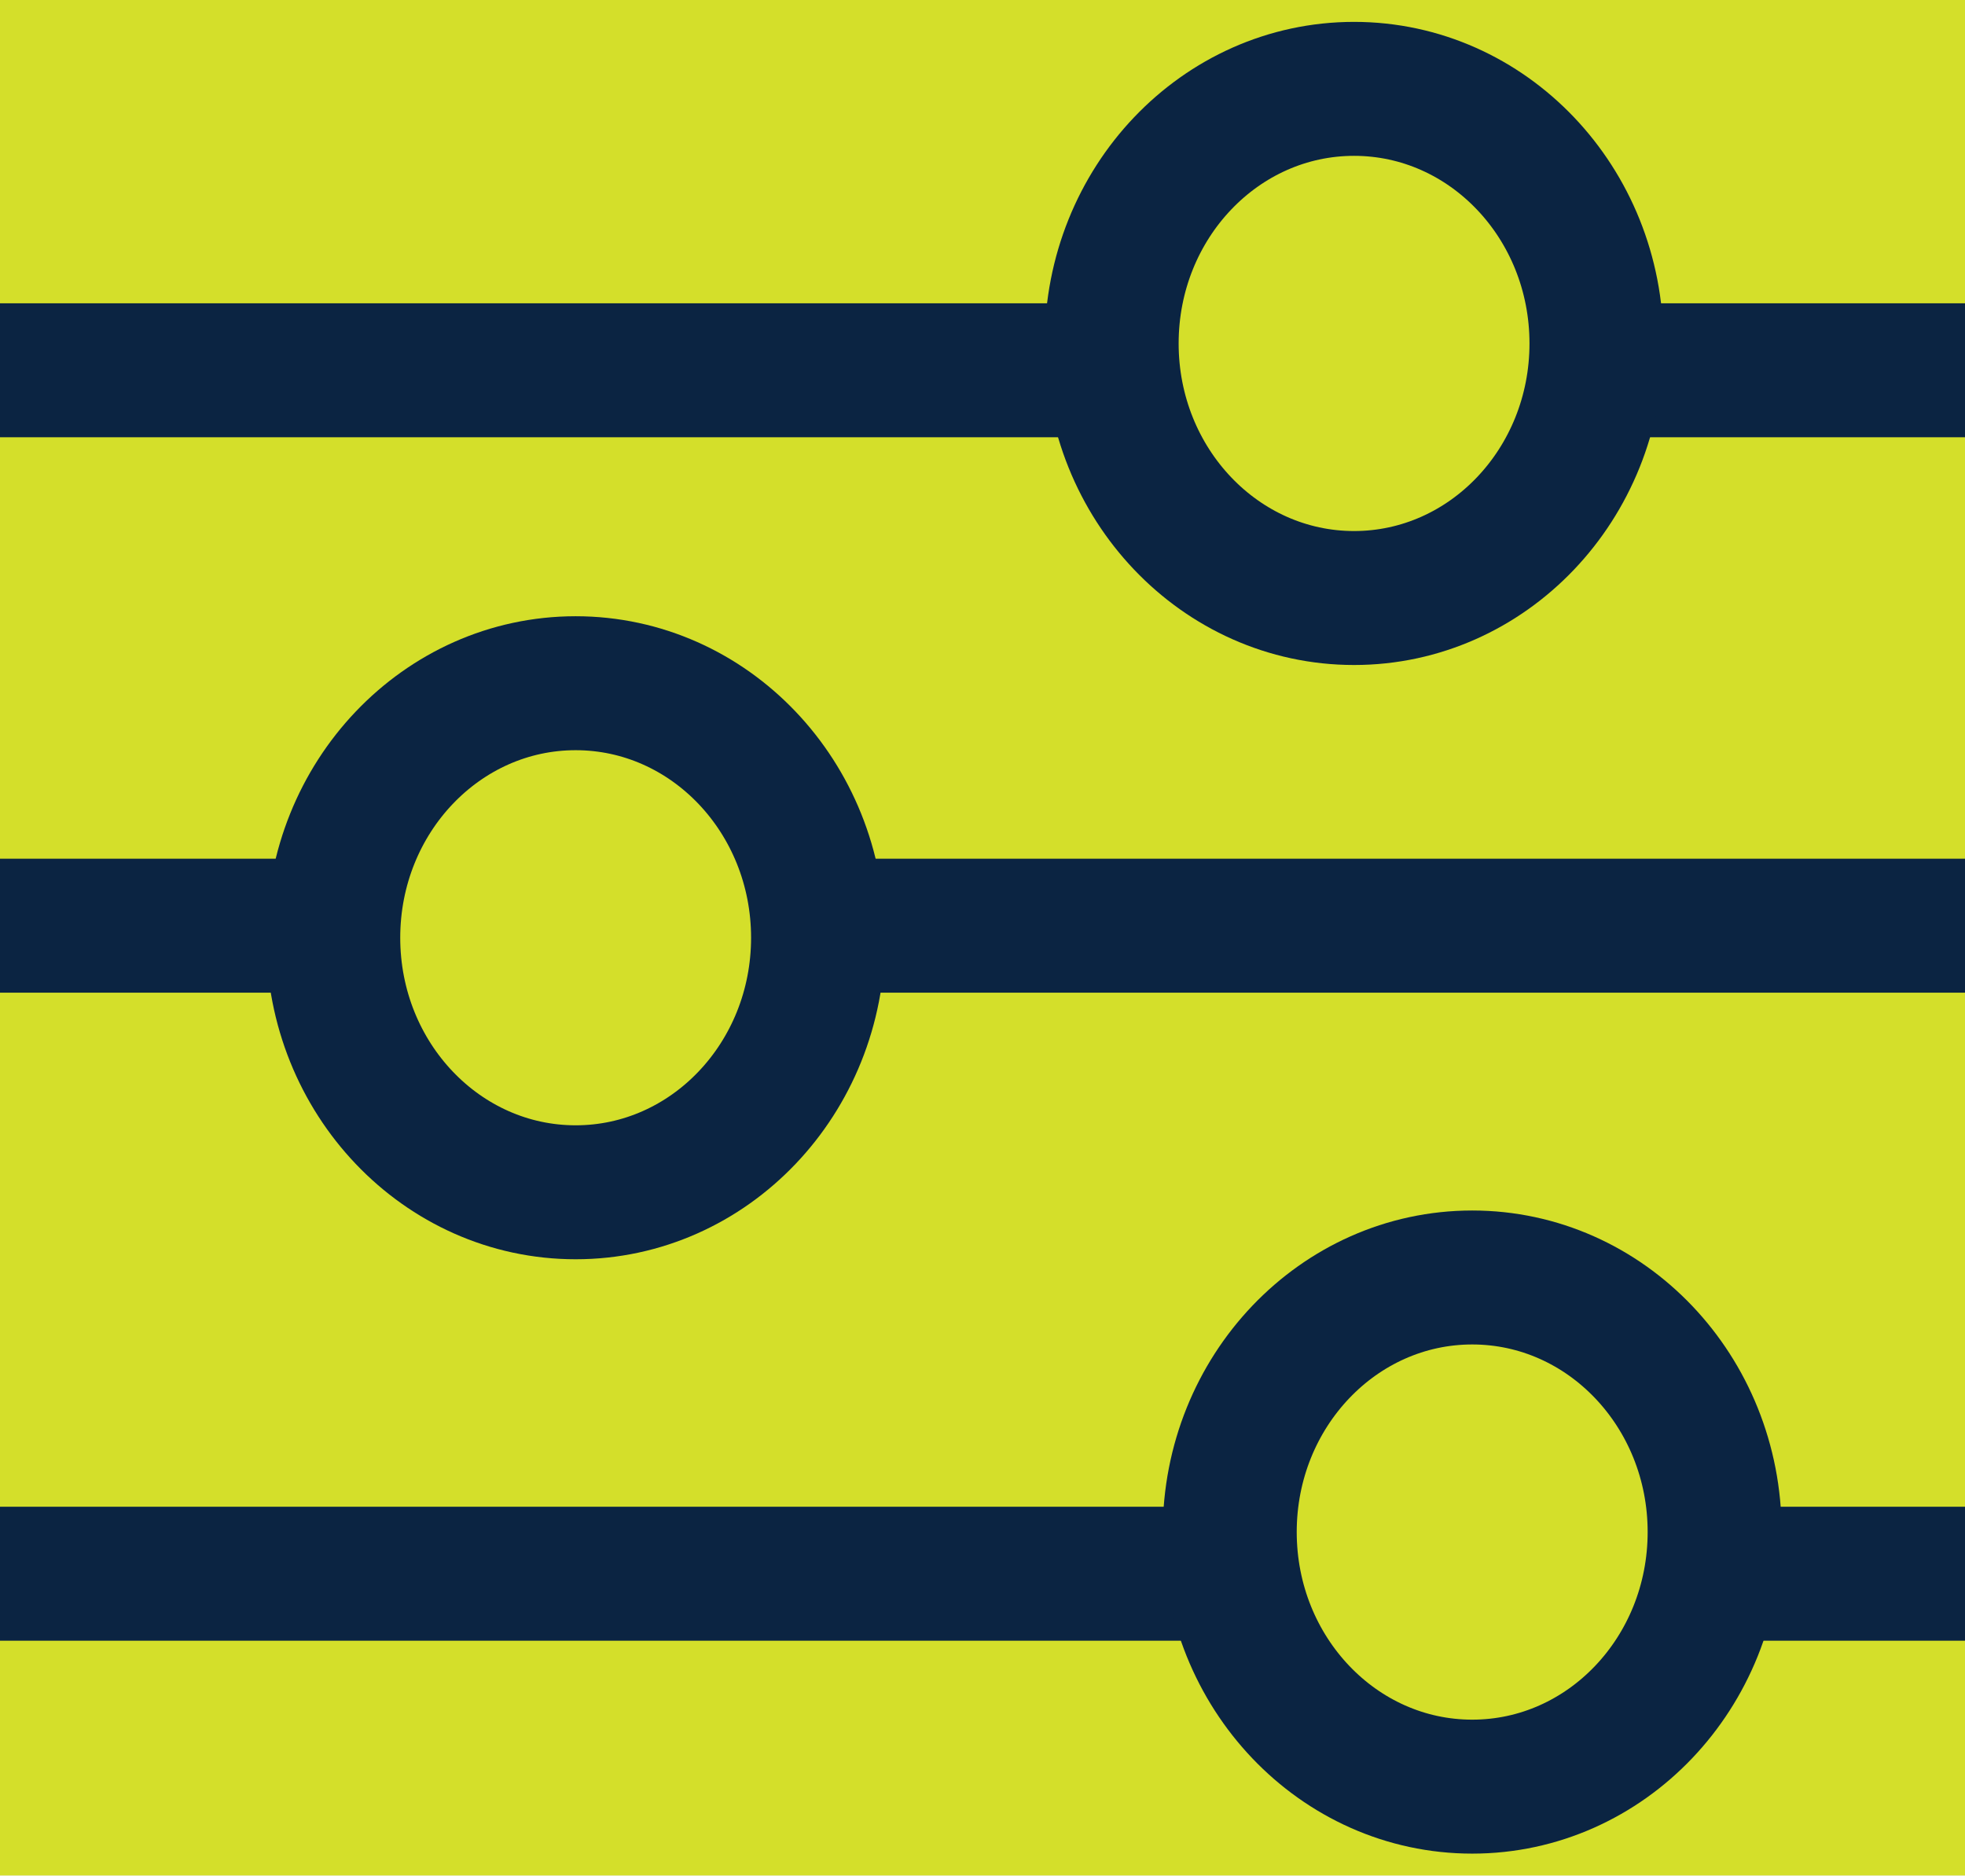
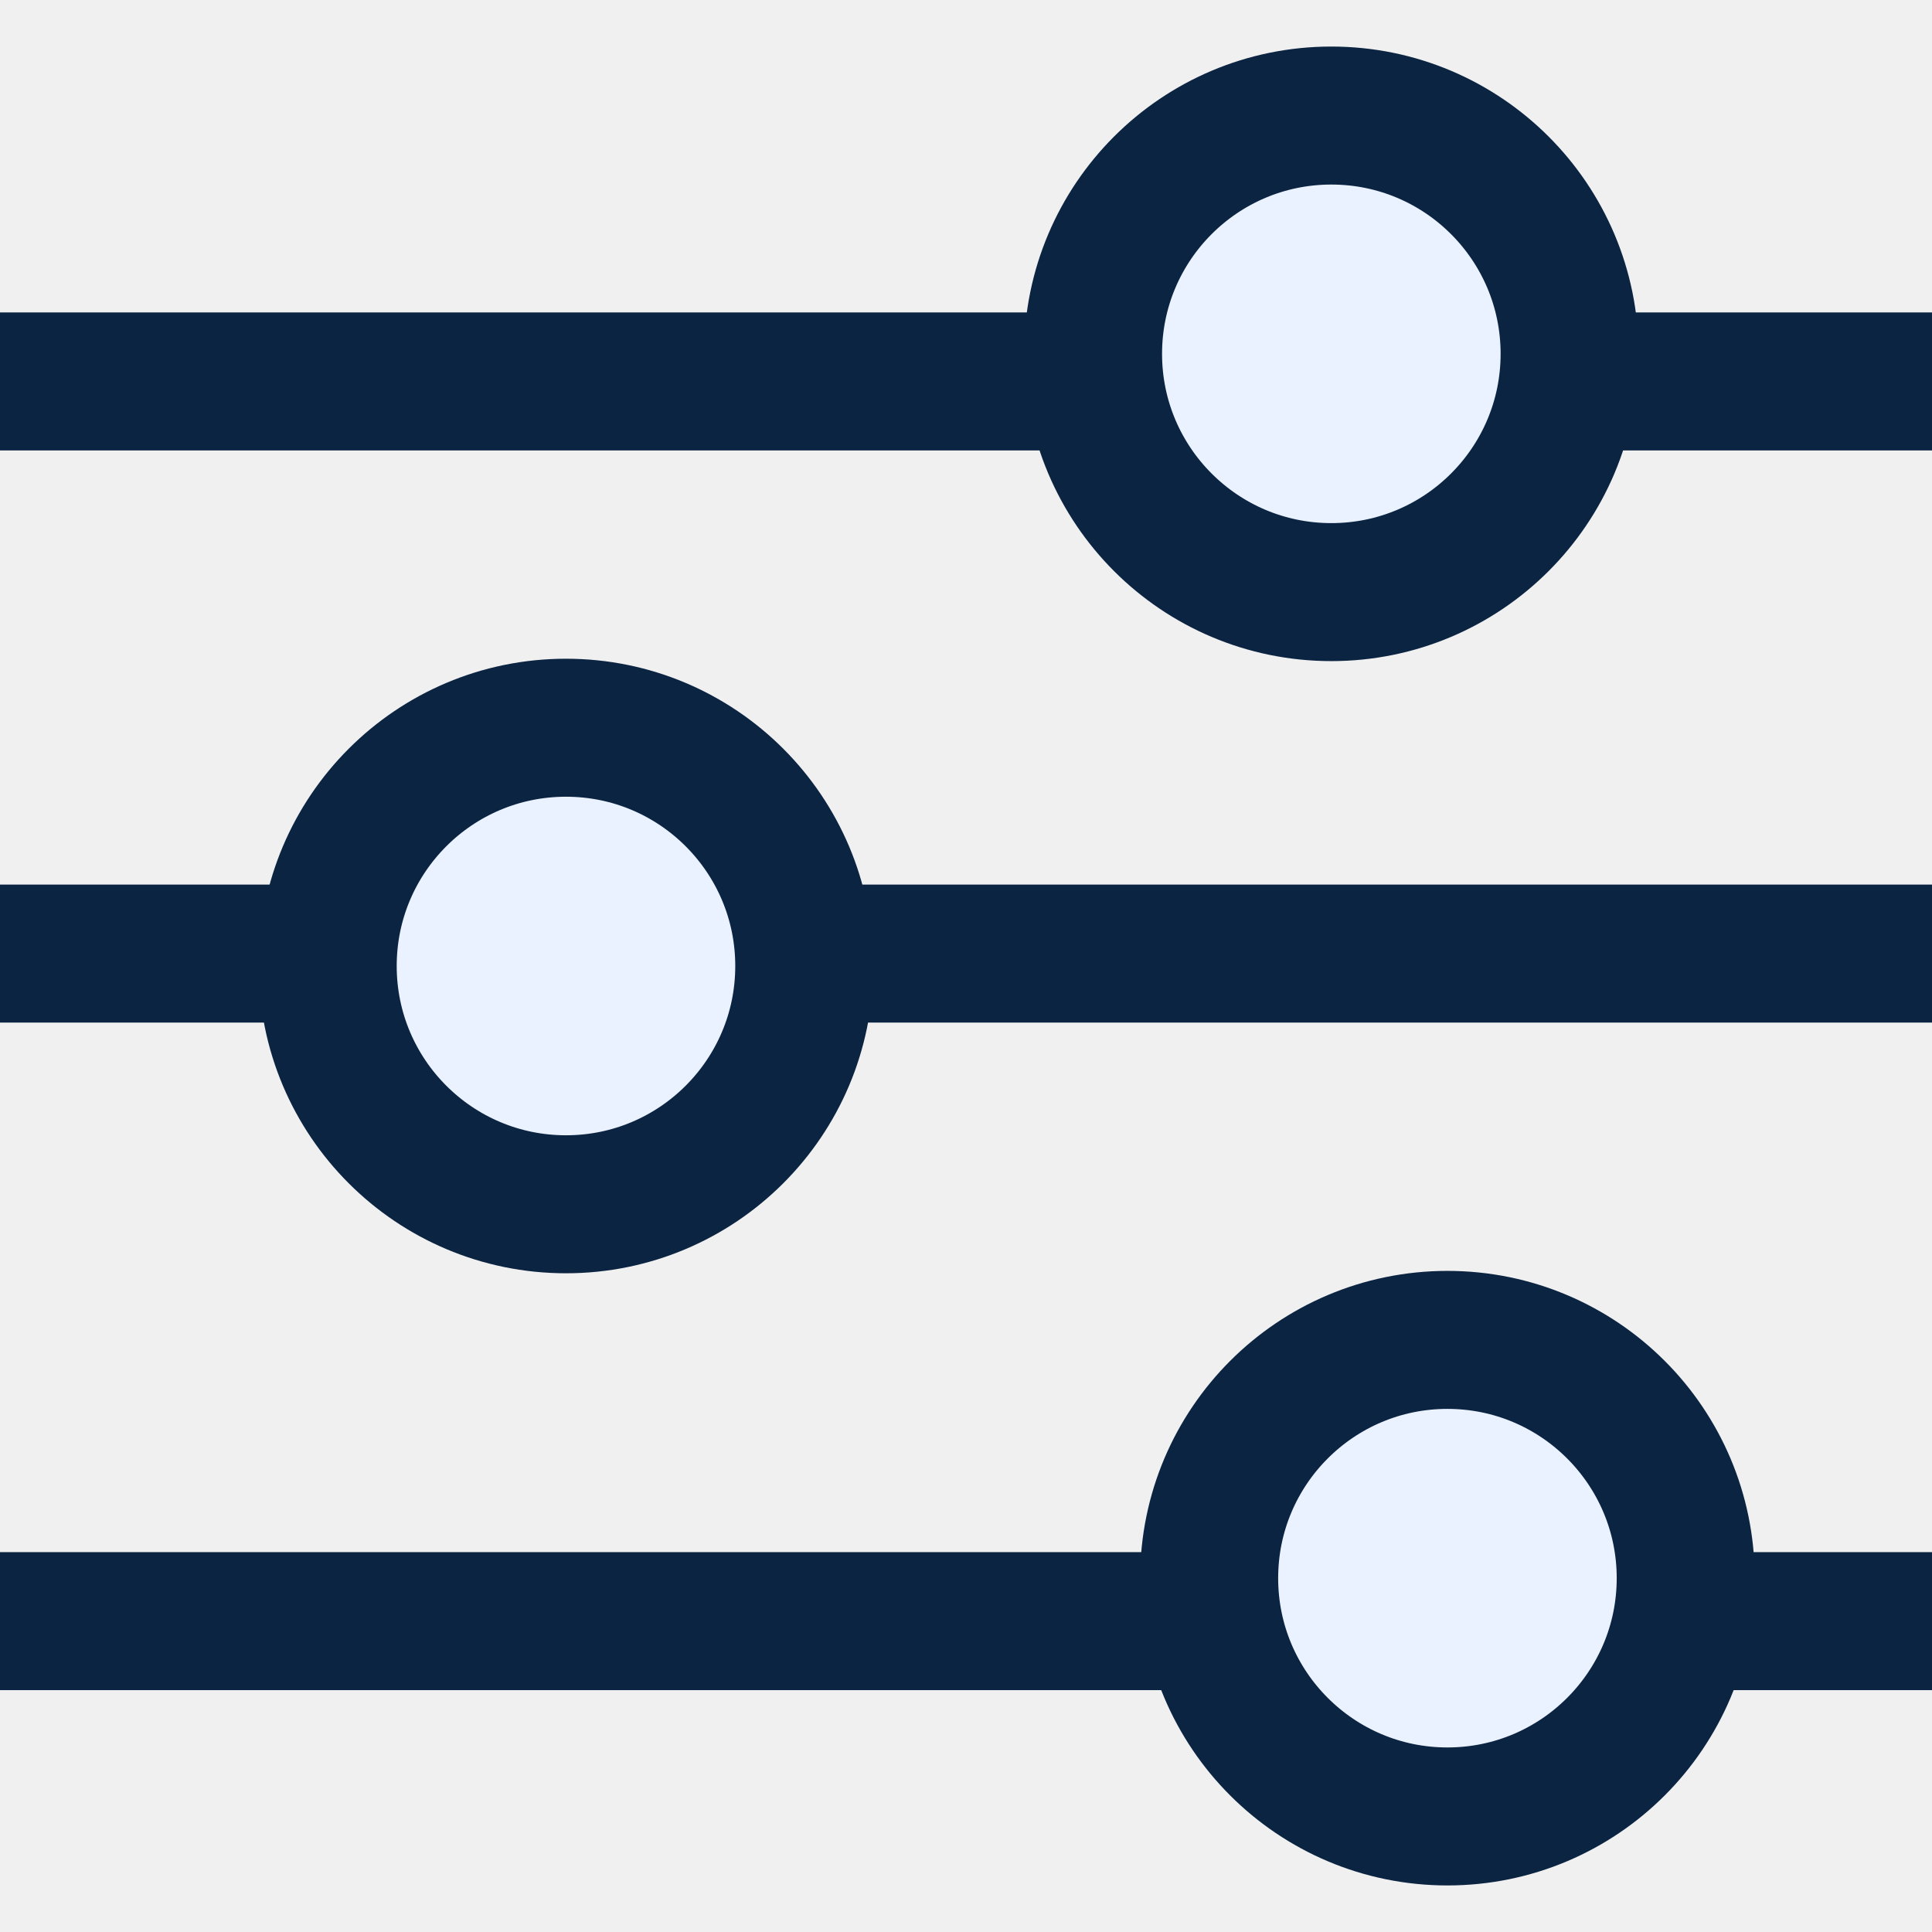
- <svg xmlns="http://www.w3.org/2000/svg" preserveAspectRatio="none" overflow="visible" style="display: block;" width="22" height="21" viewBox="0 0 22 21" fill="none">
-   <g id="Layer_17" clip-path="url(#clip0_0_54)">
-     <rect width="22" height="21" fill="#D4DF2A" />
-     <path id="Vector" d="M0 4.146H24.675" stroke-width="1.5" stroke="#0B2442" />
-     <path id="Vector_2" d="M0 10.365H24.675" stroke-width="1.5" stroke="#0B2442" />
-     <path id="Vector_3" d="M0 17.621H24.675" stroke-width="1.5" stroke="#0B2442" />
-     <path id="Vector_4" d="M15.16 6.696C16.659 6.696 17.874 5.42 17.874 3.846C17.874 2.271 16.659 0.995 15.16 0.995C13.661 0.995 12.446 2.271 12.446 3.846C12.446 5.42 13.661 6.696 15.16 6.696Z" fill="#D4DF2A" stroke-width="1.5" stroke-miterlimit="10" stroke="#0B2442" />
-     <path id="Vector_5" d="M6.445 13.35C7.944 13.35 9.159 12.074 9.159 10.5C9.159 8.926 7.944 7.65 6.445 7.65C4.946 7.65 3.731 8.926 3.731 10.5C3.731 12.074 4.946 13.35 6.445 13.35Z" fill="#D4DF2A" stroke-width="1.5" stroke-miterlimit="10" stroke="#0B2442" />
-     <path id="Vector_6" d="M16.483 20.005C17.982 20.005 19.197 18.729 19.197 17.154C19.197 15.58 17.982 14.304 16.483 14.304C14.984 14.304 13.768 15.58 13.768 17.154C13.768 18.729 14.984 20.005 16.483 20.005Z" fill="#D4DF2A" stroke-width="1.5" stroke-miterlimit="10" stroke="#0B2442" />
-   </g>
-   <defs>
-     <clipPath id="clip0_0_54">
-       <rect width="22" height="21" fill="white" />
-     </clipPath>
-   </defs>
+ <svg xmlns="http://www.w3.org/2000/svg" width="21" height="21" viewBox="0 0 21 21" fill="none">
+   <path d="M0 4.146H21" stroke="#0B2442" stroke-width="1.5" />
+   <path d="M0 10.365H21" stroke="#0B2442" stroke-width="1.5" />
+   <path d="M0 17.621H21" stroke="#0B2442" stroke-width="1.5" />
+   <circle cx="14.471" cy="3.846" r="2.59" fill="#EAF1FF" stroke="#0B2442" stroke-width="1.5" />
+   <circle cx="6.152" cy="10.5" r="2.59" fill="#EAF1FF" stroke="#0B2442" stroke-width="1.5" />
+   <circle cx="15.733" cy="17.154" r="2.59" fill="#EAF1FF" stroke="#0B2442" stroke-width="1.5" />
</svg>
